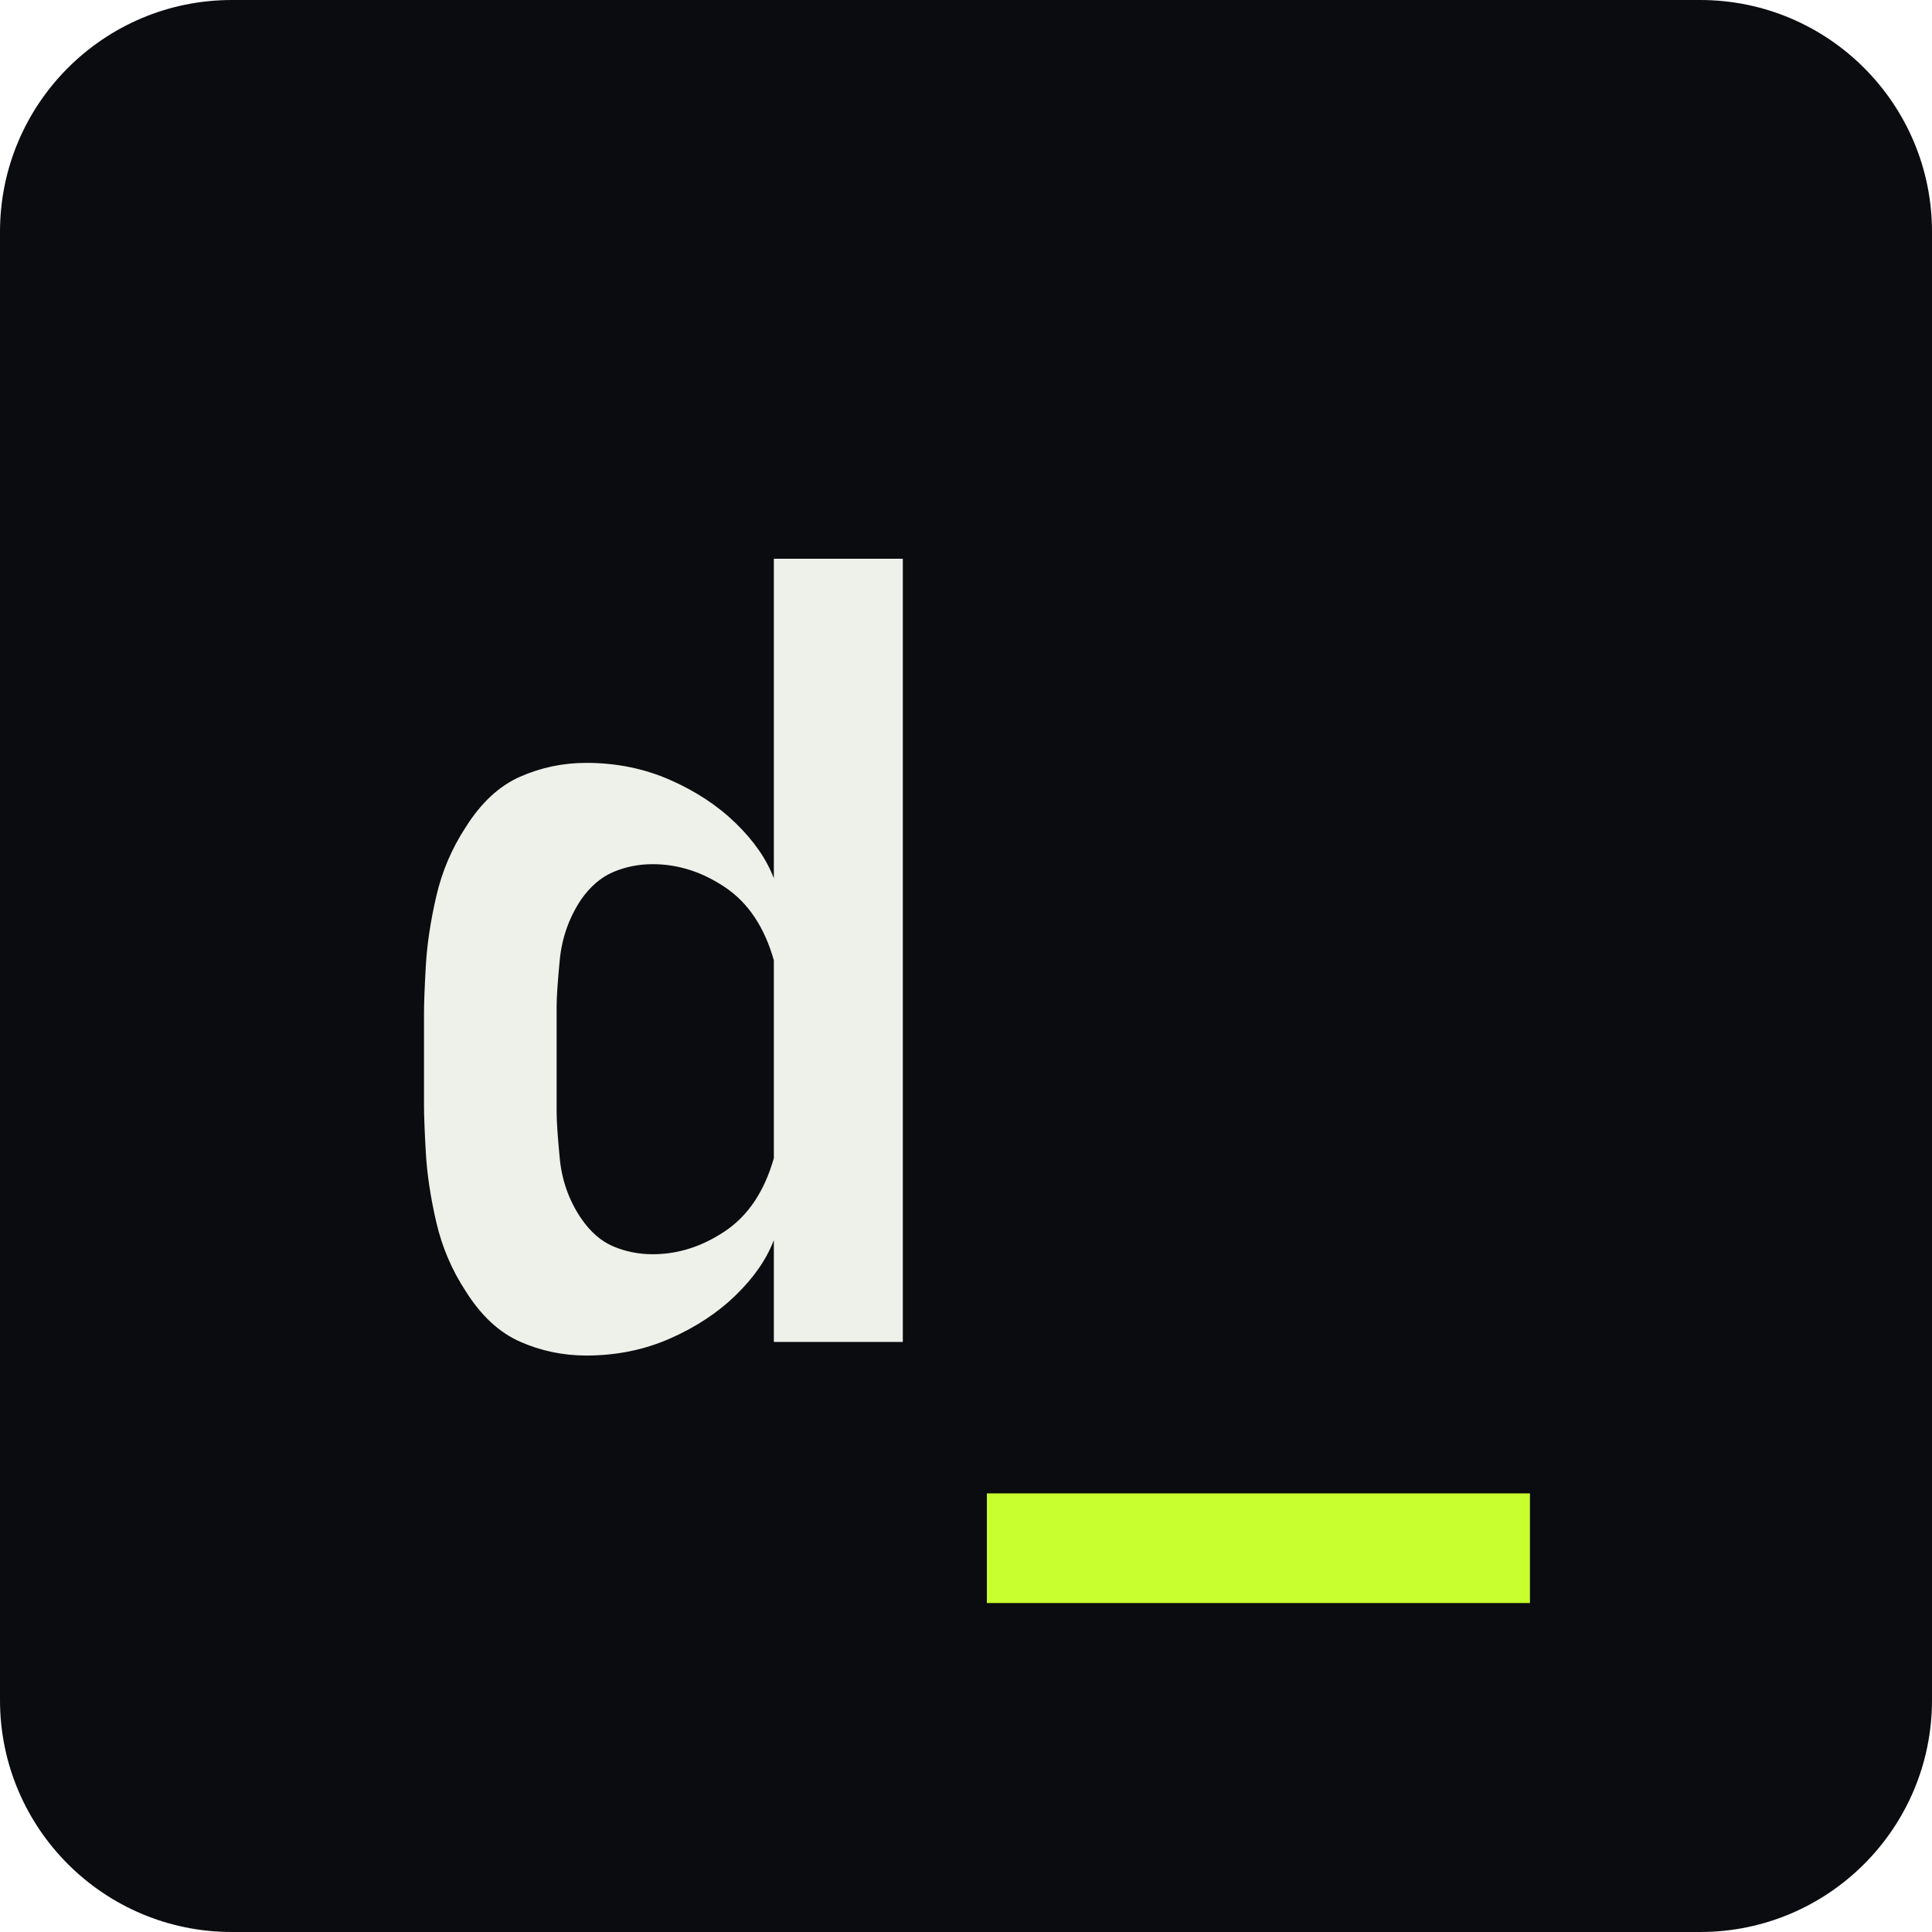
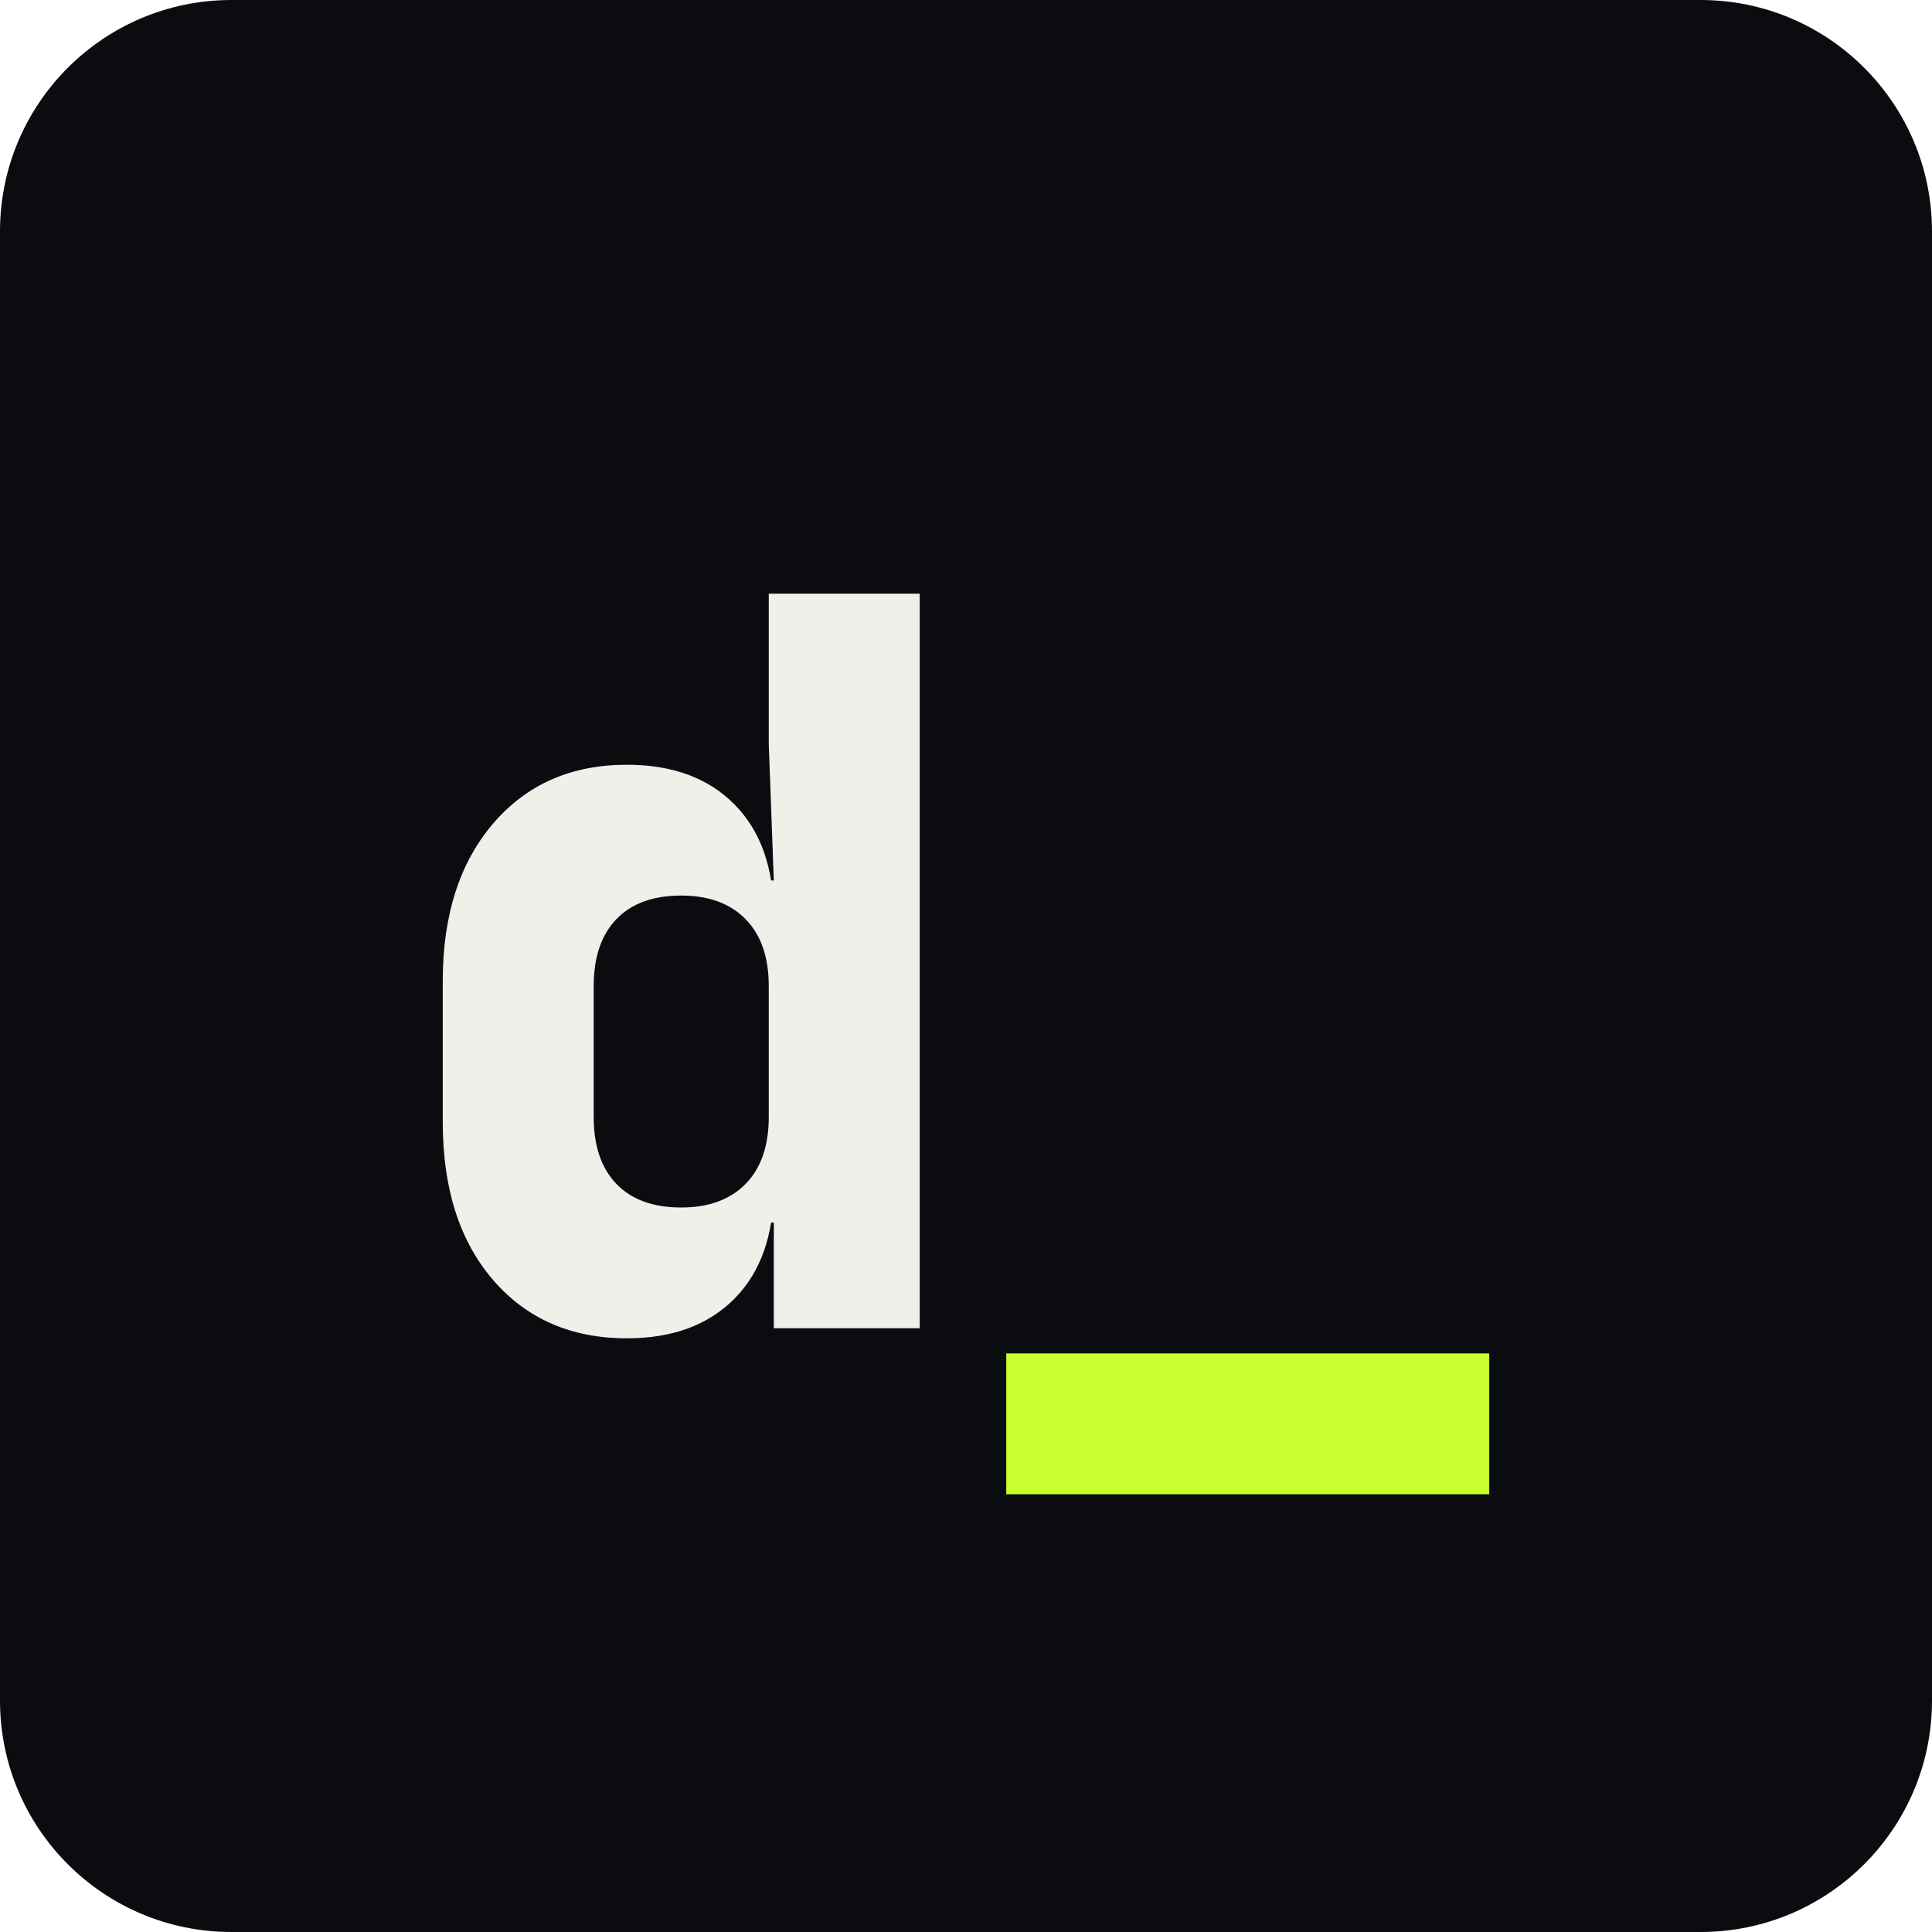
- <svg xmlns="http://www.w3.org/2000/svg" viewBox="0 0 3700 3700" role="img" aria-label="datawazi_">
-   <rect width="3700" height="3700" rx="444" fill="#0A0C0F" />
-   <g transform="translate(690 600)">
-     <path fill="#EEF0EA" d="M1039 1970H792V1775Q771 1830 719.0 1880.5Q667 1931 593.0 1963.5Q519 1996 433 1996Q366 1996 306.0 1969.5Q246 1943 202 1873Q162 1812 145.5 1740.5Q129 1669 125.5 1607.5Q122 1546 122 1516V1341Q122 1311 125.5 1249.5Q129 1188 145.5 1116.5Q162 1045 202 984Q246 914 306.0 887.5Q366 861 433 861Q519 861 593.0 893.5Q667 926 719.0 976.5Q771 1027 792 1082V470H1039ZM792 1618V1239Q765 1144 699.0 1099.5Q633 1055 560 1055Q520 1055 484.5 1070.0Q449 1085 422 1124Q388 1176 382.0 1238.5Q376 1301 376 1327V1530Q376 1556 382.0 1618.5Q388 1681 422 1732Q449 1772 484.5 1787.0Q520 1802 560 1802Q633 1802 699.0 1757.5Q765 1713 792 1618Z" />
-     <path fill="#C8FF2E" d="M1200.0 2470V2260H2240.0V2470Z" />
+ <svg xmlns="http://www.w3.org/2000/svg" viewBox="0 0 1920 1920" role="img" aria-label="datawazi_">
+   <rect width="1920" height="1920" rx="230" fill="#0A0C0F" />
+   <g transform="translate(380 300)">
+     <path fill="#EEF0EA" d="M243 1030Q160 1030 110.0 972.0Q60 914 60 815V675Q60 577 110.0 518.5Q160 460 243 460Q311 460 350.0 499.5Q389 539 389 610L354 575H389L384 440V290H534V1020H389V915H354L389 880Q389 951 350.0 990.5Q311 1030 243 1030ZM297 900Q338 900 361.0 876.5Q384 853 384 810V680Q384 637 361.0 613.5Q338 590 297 590Q255 590 232.5 613.5Q210 637 210 680V810Q210 853 232.5 876.5Q255 900 297 900Z" />
+     <path fill="#C8FF2E" d="M620.0 1185V1045H1100.0V1185Z" />
  </g>
</svg>
